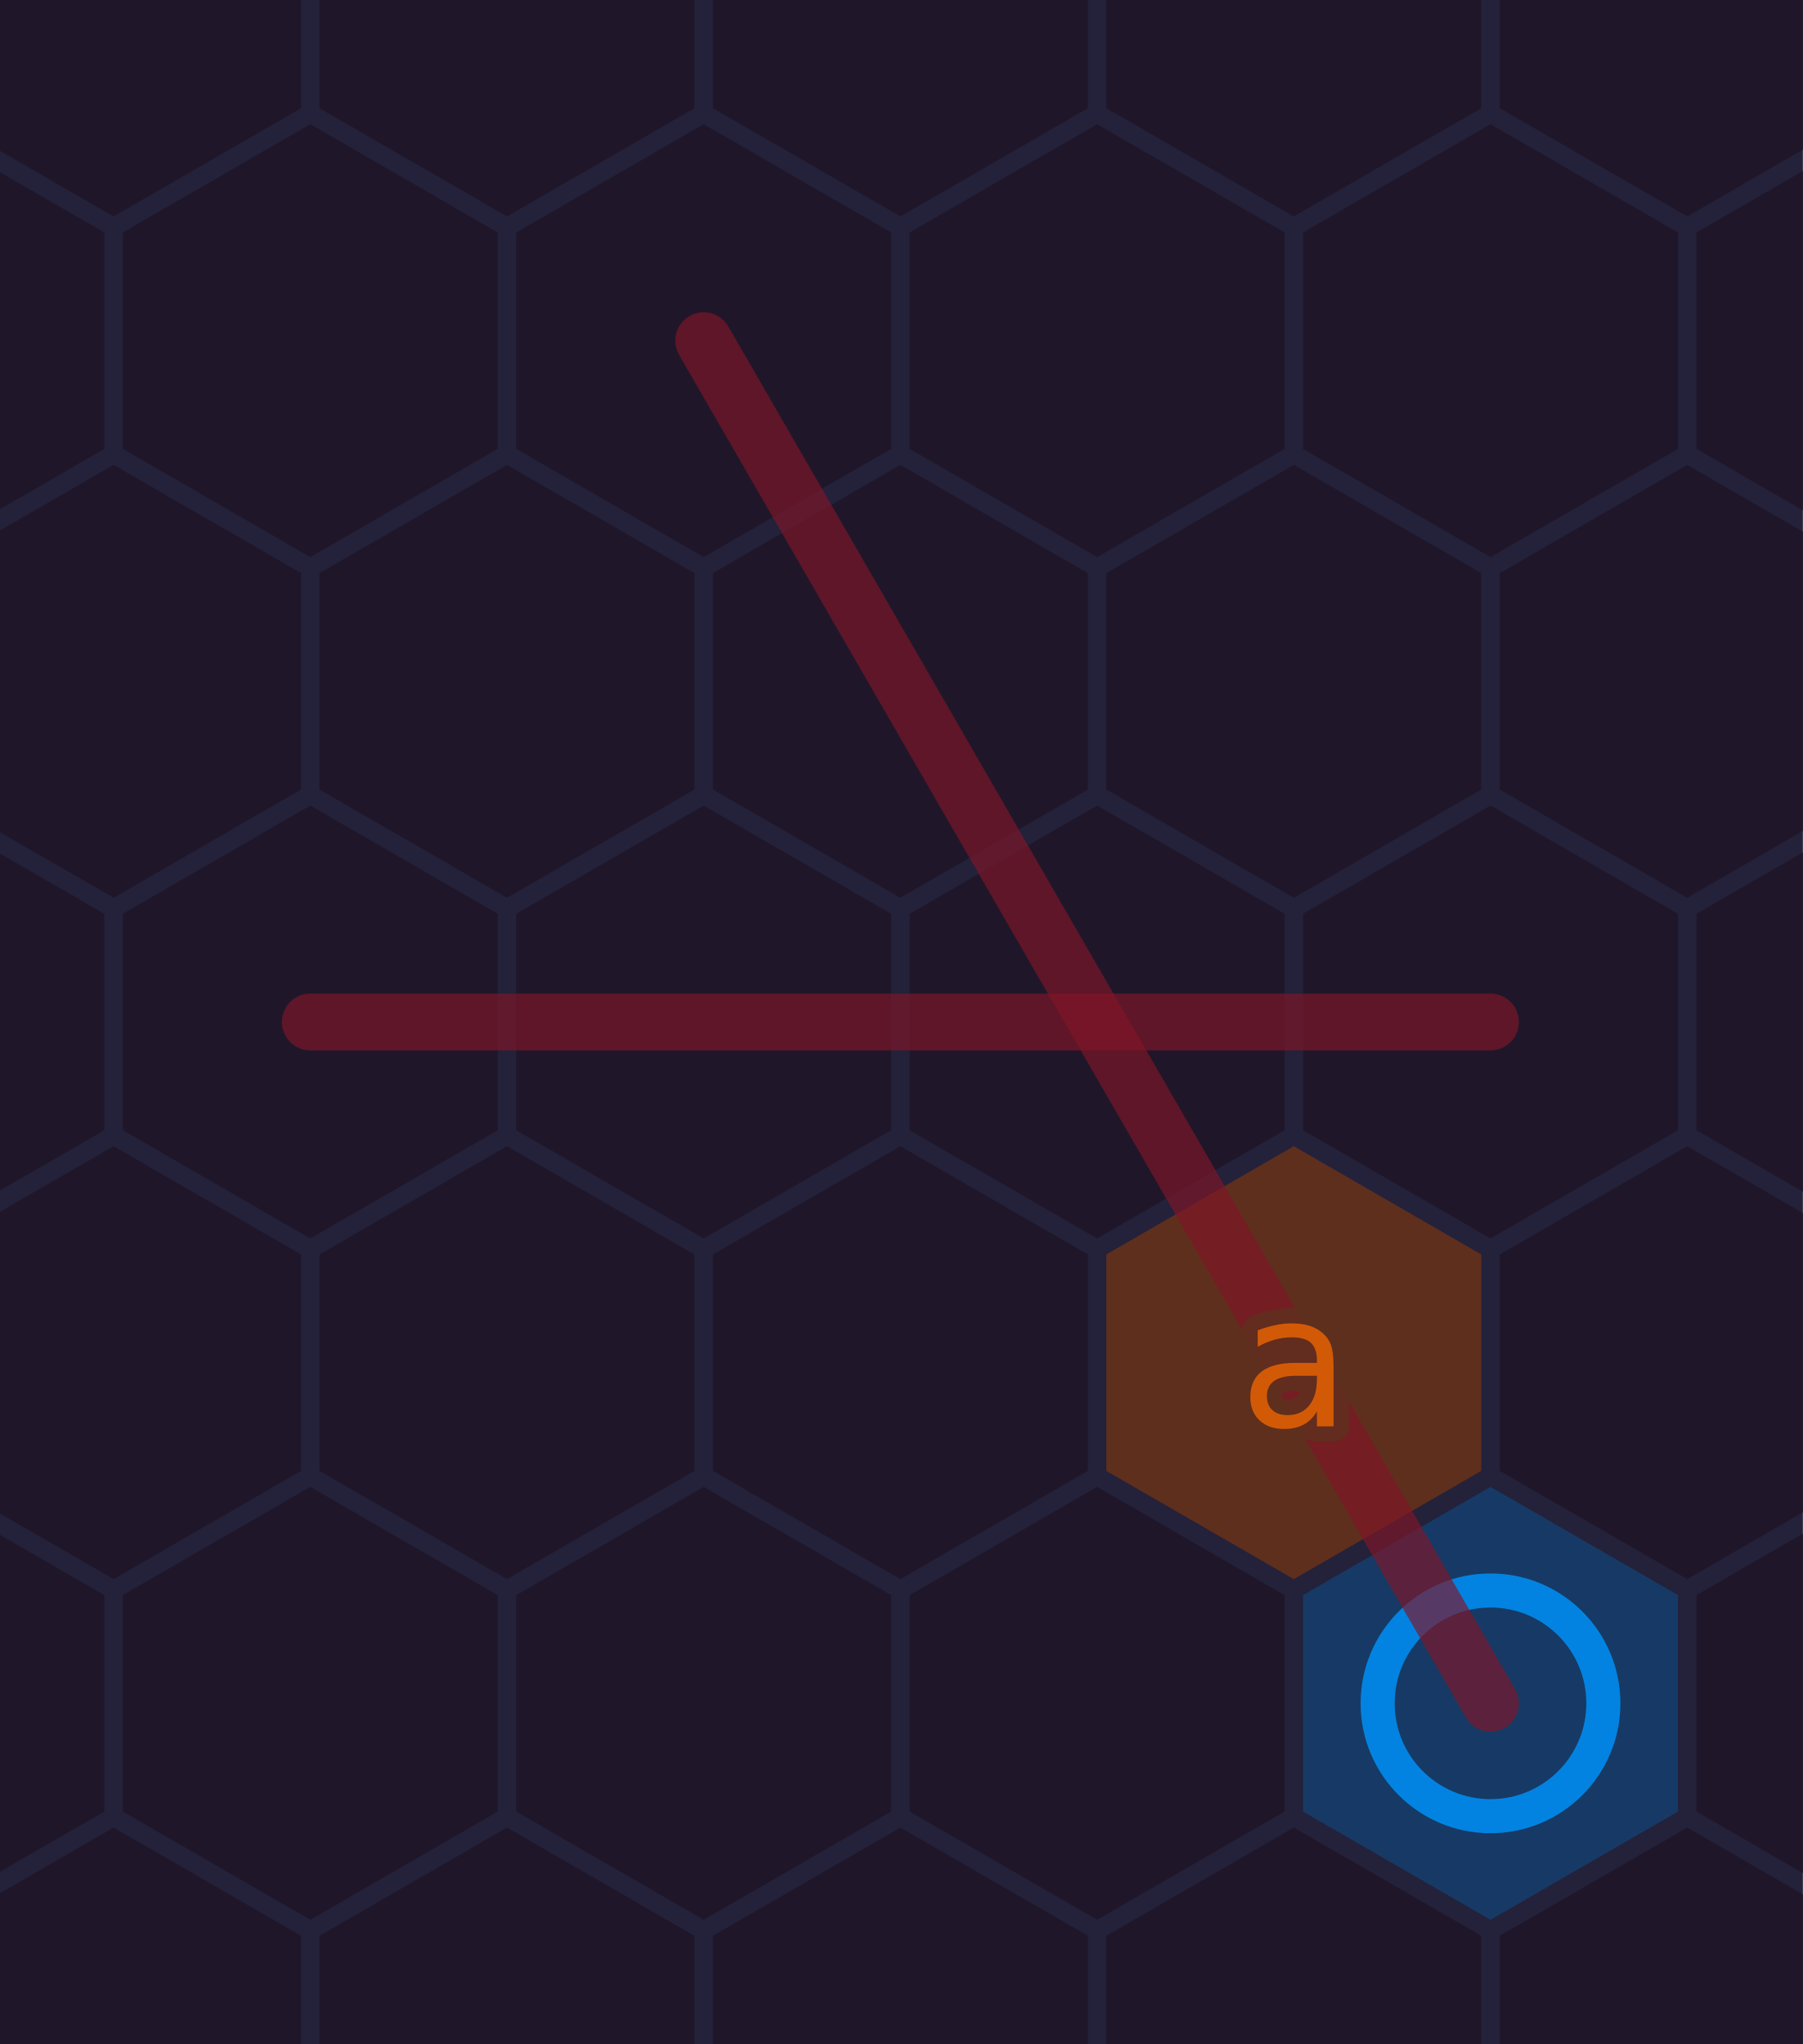
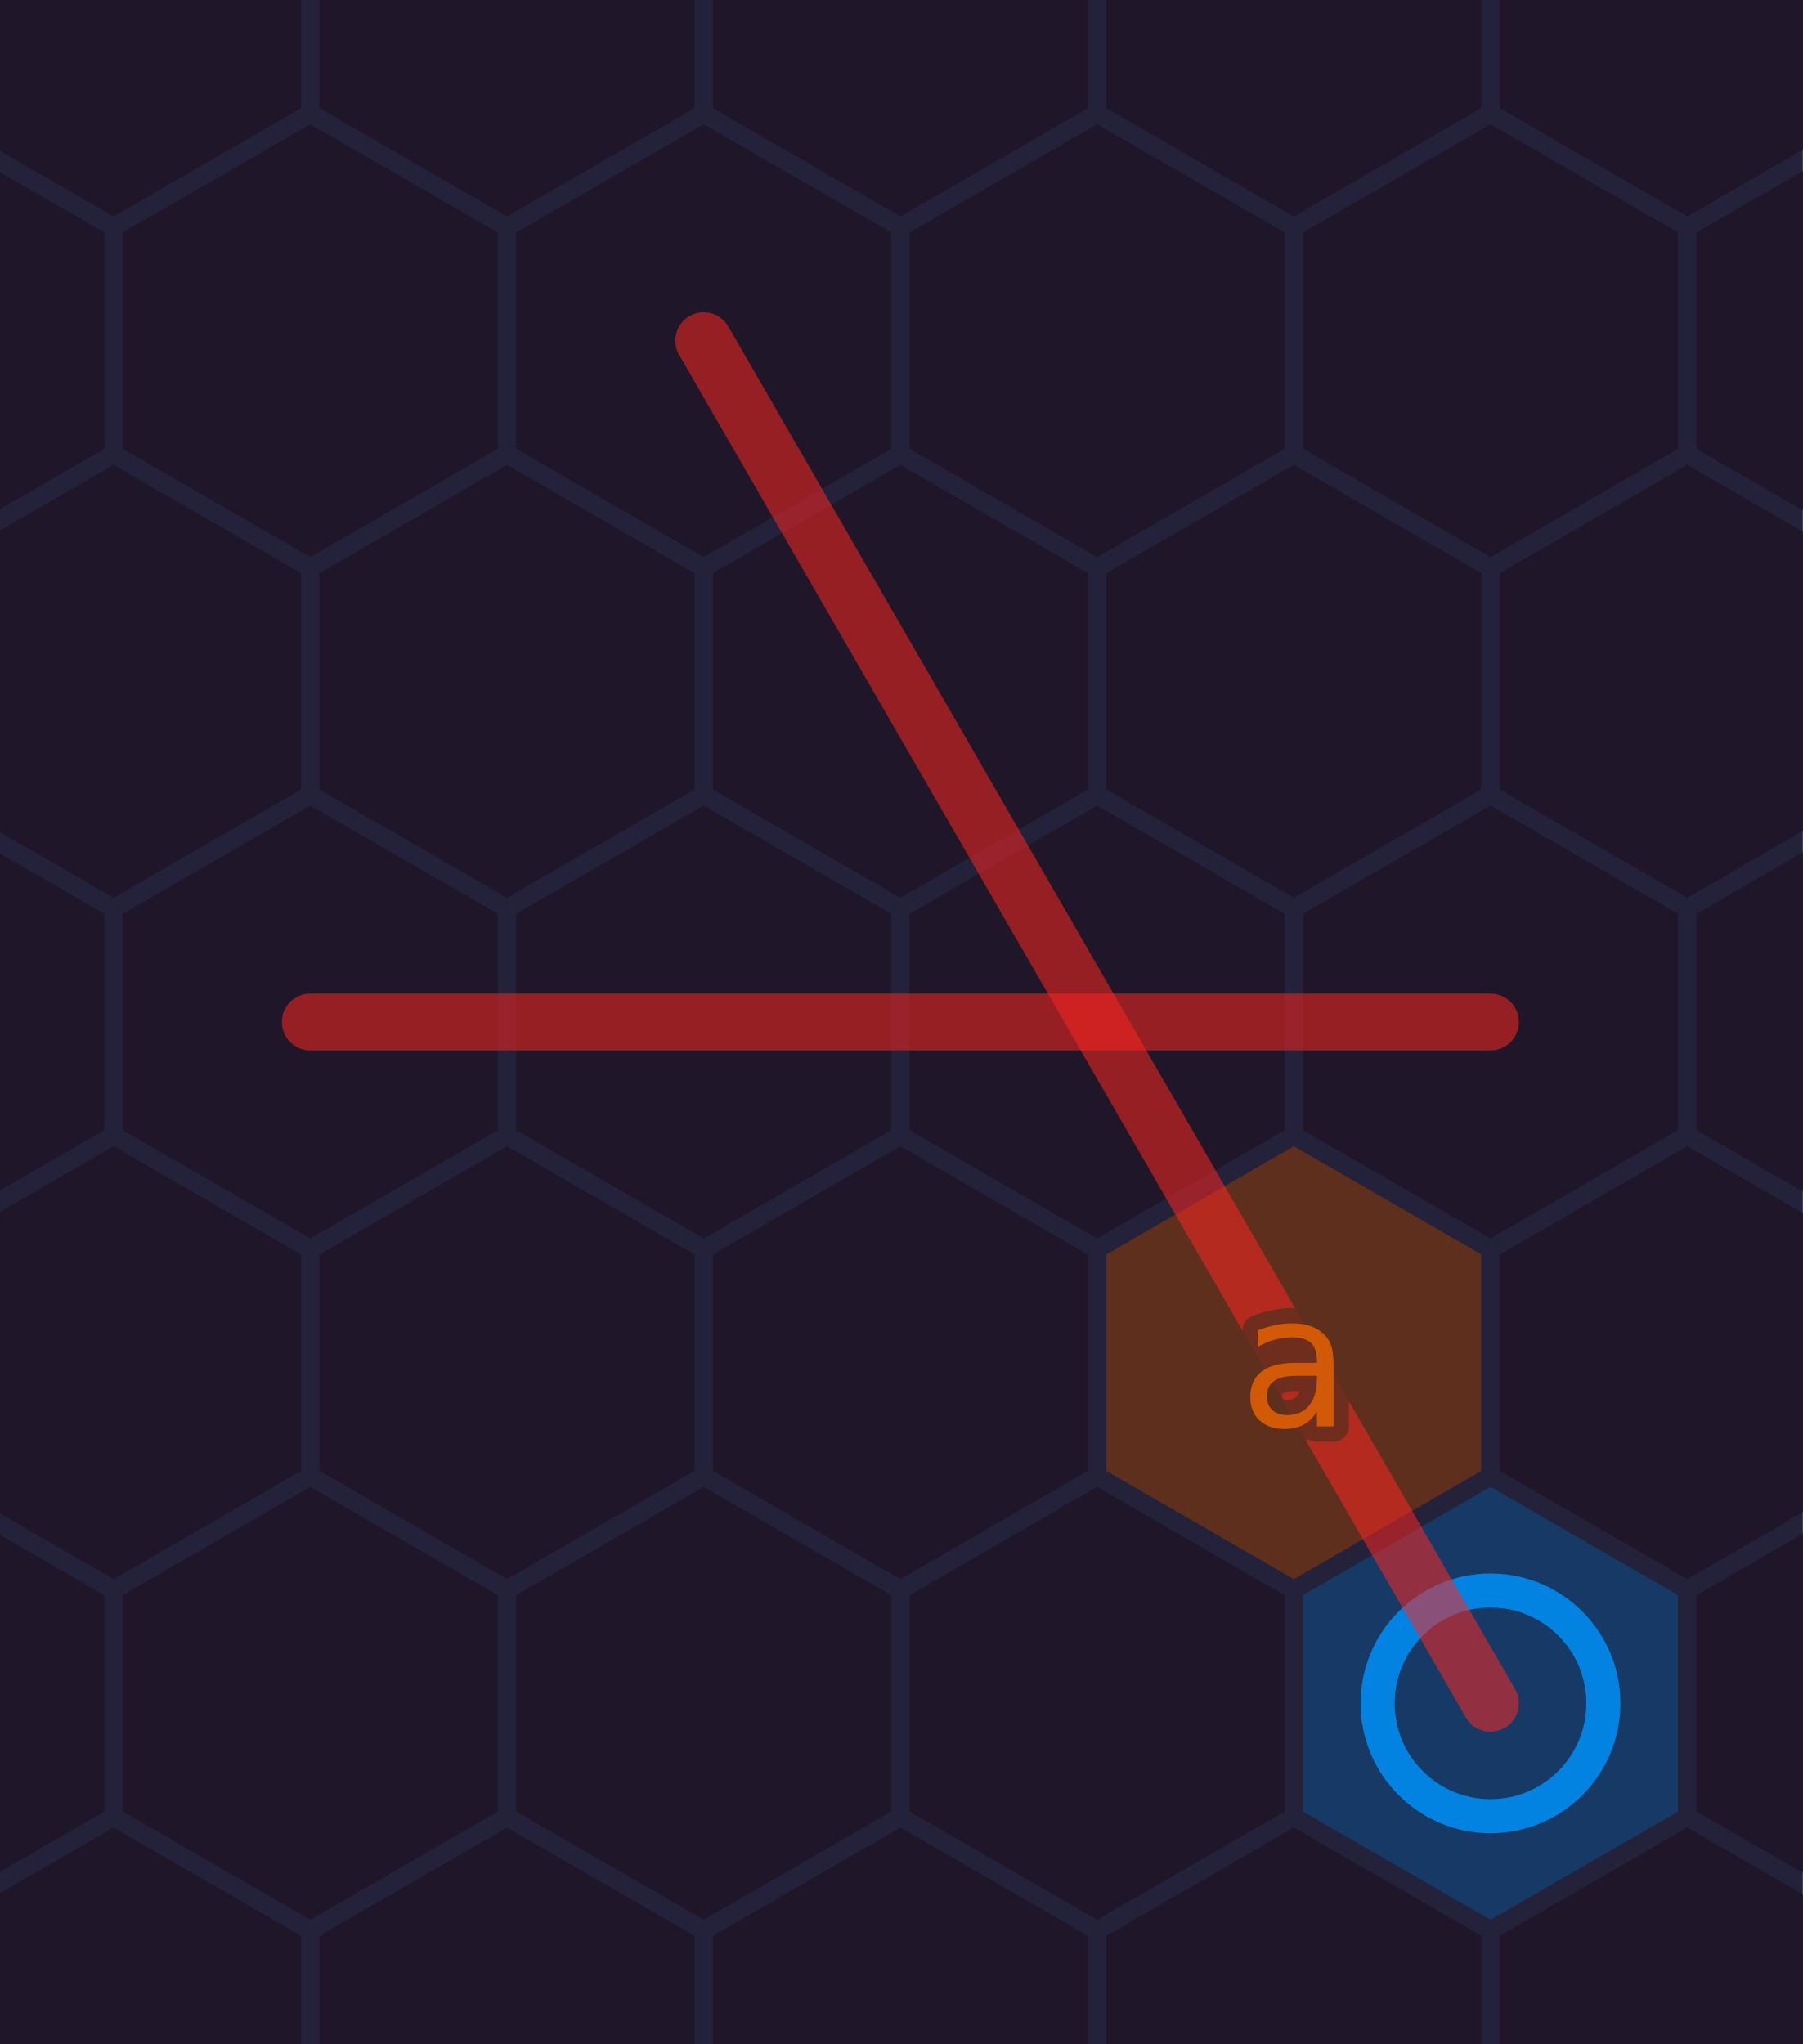
<svg xmlns="http://www.w3.org/2000/svg" viewBox="-309.128 -288.0 508 576">
  <rect x="-309.128" y="-288.0" width="100%" height="100%" fill="rgba(36, 33, 58, 1.0)" />
  <defs>
    <mask x="-309.128" y="-288.0" width="100%" height="100%" id="full-mask" mask-type="luminance" maskUnits="userSpaceOnUse">
      <rect x="-309.128" y="-288.0" width="100%" height="100%" fill="rgba(255, 255, 255, 1.0)" />
    </mask>
    <mask x="-309.128" y="-288.0" width="100%" height="100%" id="text-mask" mask-type="luminance" maskUnits="userSpaceOnUse">
      <rect x="-309.128" y="-288.0" width="100%" height="100%" fill="rgba(255, 255, 255, 1.0)" />
      <text stroke="rgba(51, 51, 51, 1.0)" stroke-width="8.642" stroke-linecap="round" stroke-linejoin="round" font-weight="normal" font-family="consolas, monospace, sans-serif" font-size="51.85px" text-anchor="middle" dominant-baseline="central" x="55.426" y="96.0">a</text>
      <text fill="rgba(0, 0, 0, 1.0)" font-weight="normal" font-family="consolas, monospace, sans-serif" font-size="51.85px" text-anchor="middle" dominant-baseline="central" x="55.426" y="96.0">a</text>
    </mask>
  </defs>
  <g mask="url(#full-mask)">
    <polygon points="-279.726,161.5 -279.726,222.5 -332.554,253.0 -385.381,222.5 -385.381,161.5 -332.554,131.0" fill="rgba(31, 23, 41, 1.0)" stroke="rgba(0, 0, 0, 0.0)" stroke-width="0.0" />
    <polygon points="-224.301,257.5 -224.301,318.5 -277.128,349.0 -329.956,318.5 -329.956,257.5 -277.128,227.0" fill="rgba(31, 23, 41, 1.0)" stroke="rgba(0, 0, 0, 0.0)" stroke-width="0.0" />
    <polygon points="-279.726,-30.5 -279.726,30.5 -332.554,61.0 -385.381,30.5 -385.381,-30.5 -332.554,-61.0" fill="rgba(31, 23, 41, 1.0)" stroke="rgba(0, 0, 0, 0.0)" stroke-width="0.0" />
    <polygon points="-224.301,65.5 -224.301,126.5 -277.128,157.0 -329.956,126.5 -329.956,65.5 -277.128,35.0" fill="rgba(31, 23, 41, 1.0)" stroke="rgba(0, 0, 0, 0.0)" stroke-width="0.0" />
    <polygon points="-168.875,161.5 -168.875,222.5 -221.703,253.0 -274.53,222.5 -274.53,161.5 -221.703,131.0" fill="rgba(31, 23, 41, 1.0)" stroke="rgba(0, 0, 0, 0.0)" stroke-width="0.0" />
    <polygon points="-113.449,257.5 -113.449,318.5 -166.277,349.0 -219.104,318.5 -219.104,257.5 -166.277,227.0" fill="rgba(31, 23, 41, 1.0)" stroke="rgba(0, 0, 0, 0.0)" stroke-width="0.0" />
    <polygon points="-279.726,-222.5 -279.726,-161.5 -332.554,-131.0 -385.381,-161.5 -385.381,-222.5 -332.554,-253.0" fill="rgba(31, 23, 41, 1.0)" stroke="rgba(0, 0, 0, 0.0)" stroke-width="0.0" />
    <polygon points="-224.301,-126.5 -224.301,-65.5 -277.128,-35.0 -329.956,-65.5 -329.956,-126.5 -277.128,-157.0" fill="rgba(31, 23, 41, 1.0)" stroke="rgba(0, 0, 0, 0.0)" stroke-width="0.0" />
    <polygon points="-168.875,-30.5 -168.875,30.5 -221.703,61.0 -274.53,30.5 -274.53,-30.5 -221.703,-61.0" fill="rgba(31, 23, 41, 1.0)" stroke="rgba(0, 0, 0, 0.0)" stroke-width="0.0" />
    <polygon points="-113.449,65.5 -113.449,126.5 -166.277,157.0 -219.104,126.5 -219.104,65.5 -166.277,35.0" fill="rgba(31, 23, 41, 1.0)" stroke="rgba(0, 0, 0, 0.0)" stroke-width="0.0" />
    <polygon points="-58.024,161.5 -58.024,222.5 -110.851,253.0 -163.679,222.5 -163.679,161.5 -110.851,131.0" fill="rgba(31, 23, 41, 1.0)" stroke="rgba(0, 0, 0, 0.0)" stroke-width="0.0" />
    <polygon points="-2.598,257.5 -2.598,318.5 -55.426,349.0 -108.253,318.5 -108.253,257.5 -55.426,227.0" fill="rgba(31, 23, 41, 1.0)" stroke="rgba(0, 0, 0, 0.0)" stroke-width="0.0" />
    <polygon points="-224.301,-318.5 -224.301,-257.5 -277.128,-227.0 -329.956,-257.5 -329.956,-318.5 -277.128,-349.0" fill="rgba(31, 23, 41, 1.0)" stroke="rgba(0, 0, 0, 0.0)" stroke-width="0.0" />
    <polygon points="-168.875,-222.5 -168.875,-161.5 -221.703,-131.0 -274.53,-161.5 -274.53,-222.5 -221.703,-253.0" fill="rgba(31, 23, 41, 1.0)" stroke="rgba(0, 0, 0, 0.0)" stroke-width="0.0" />
    <polygon points="-113.449,-126.5 -113.449,-65.5 -166.277,-35.0 -219.104,-65.5 -219.104,-126.5 -166.277,-157.0" fill="rgba(31, 23, 41, 1.0)" stroke="rgba(0, 0, 0, 0.0)" stroke-width="0.0" />
    <polygon points="-58.024,-30.5 -58.024,30.5 -110.851,61.0 -163.679,30.5 -163.679,-30.5 -110.851,-61.0" fill="rgba(31, 23, 41, 1.0)" stroke="rgba(0, 0, 0, 0.0)" stroke-width="0.0" />
    <polygon points="-2.598,65.5 -2.598,126.5 -55.426,157.0 -108.253,126.5 -108.253,65.5 -55.426,35.0" fill="rgba(31, 23, 41, 1.0)" stroke="rgba(0, 0, 0, 0.0)" stroke-width="0.0" />
    <polygon points="52.828,161.5 52.828,222.5 3.7351727373994275E-15,253.0 -52.828,222.5 -52.828,161.5 -1.1205518212198282E-14,131.0" fill="rgba(31, 23, 41, 1.0)" stroke="rgba(0, 0, 0, 0.0)" stroke-width="0.0" />
    <polygon points="108.253,257.5 108.253,318.5 55.426,349.0 2.598,318.5 2.598,257.5 55.426,227.0" fill="rgba(31, 23, 41, 1.0)" stroke="rgba(0, 0, 0, 0.0)" stroke-width="0.0" />
    <polygon points="-113.449,-318.5 -113.449,-257.5 -166.277,-227.0 -219.104,-257.5 -219.104,-318.5 -166.277,-349.0" fill="rgba(31, 23, 41, 1.0)" stroke="rgba(0, 0, 0, 0.0)" stroke-width="0.0" />
    <polygon points="-58.024,-222.5 -58.024,-161.5 -110.851,-131.0 -163.679,-161.5 -163.679,-222.5 -110.851,-253.0" fill="rgba(31, 23, 41, 1.0)" stroke="rgba(0, 0, 0, 0.0)" stroke-width="0.0" />
    <polygon points="-2.598,-126.5 -2.598,-65.5 -55.426,-35.0 -108.253,-65.5 -108.253,-126.5 -55.426,-157.0" fill="rgba(31, 23, 41, 1.0)" stroke="rgba(0, 0, 0, 0.0)" stroke-width="0.0" />
    <polygon points="52.828,-30.5 52.828,30.5 3.7351727373994275E-15,61.0 -52.828,30.5 -52.828,-30.5 -1.1205518212198282E-14,-61.0" fill="rgba(31, 23, 41, 1.0)" stroke="rgba(0, 0, 0, 0.0)" stroke-width="0.0" />
    <polygon points="108.253,65.5 108.253,126.5 55.426,157.0 2.598,126.5 2.598,65.5 55.426,35.0" fill="rgba(94, 47, 29, 1.0)" stroke="rgba(0, 0, 0, 0.0)" stroke-width="0.0" />
    <text fill="rgba(210, 90, 6, 1.0)" font-weight="normal" font-family="consolas, monospace, sans-serif" font-size="51.85px" text-anchor="middle" dominant-baseline="central" x="55.426" y="96.0">a</text>
    <polygon points="163.679,161.5 163.679,222.5 110.851,253.0 58.024,222.5 58.024,161.5 110.851,131.0" fill="rgba(22, 58, 101, 1.0)" stroke="rgba(0, 0, 0, 0.0)" stroke-width="0.0" />
    <circle cx="110.851" cy="192.0" fill="rgba(3, 131, 225, 1.0)" r="36.6" mask="url(#text-mask)" />
    <circle cx="110.851" cy="192.0" fill="rgba(22, 58, 101, 1.0)" r="27.0" mask="url(#text-mask)" />
    <polygon points="219.104,257.5 219.104,318.5 166.277,349.0 113.449,318.5 113.449,257.5 166.277,227.0" fill="rgba(31, 23, 41, 1.0)" stroke="rgba(0, 0, 0, 0.0)" stroke-width="0.0" />
    <polygon points="-2.598,-318.5 -2.598,-257.5 -55.426,-227.0 -108.253,-257.5 -108.253,-318.5 -55.426,-349.0" fill="rgba(31, 23, 41, 1.0)" stroke="rgba(0, 0, 0, 0.0)" stroke-width="0.0" />
    <polygon points="52.828,-222.5 52.828,-161.5 3.7351727373994275E-15,-131.0 -52.828,-161.5 -52.828,-222.5 -1.1205518212198282E-14,-253.0" fill="rgba(31, 23, 41, 1.0)" stroke="rgba(0, 0, 0, 0.0)" stroke-width="0.0" />
    <polygon points="108.253,-126.5 108.253,-65.5 55.426,-35.0 2.598,-65.5 2.598,-126.5 55.426,-157.0" fill="rgba(31, 23, 41, 1.0)" stroke="rgba(0, 0, 0, 0.0)" stroke-width="0.0" />
    <polygon points="163.679,-30.5 163.679,30.5 110.851,61.0 58.024,30.5 58.024,-30.5 110.851,-61.0" fill="rgba(31, 23, 41, 1.0)" stroke="rgba(0, 0, 0, 0.0)" stroke-width="0.0" />
    <polygon points="219.104,65.5 219.104,126.5 166.277,157.0 113.449,126.5 113.449,65.5 166.277,35.0" fill="rgba(31, 23, 41, 1.0)" stroke="rgba(0, 0, 0, 0.0)" stroke-width="0.0" />
    <polygon points="274.53,161.5 274.53,222.5 221.703,253.0 168.875,222.5 168.875,161.5 221.703,131.0" fill="rgba(31, 23, 41, 1.0)" stroke="rgba(0, 0, 0, 0.0)" stroke-width="0.0" />
    <polygon points="108.253,-318.5 108.253,-257.5 55.426,-227.0 2.598,-257.5 2.598,-318.5 55.426,-349.0" fill="rgba(31, 23, 41, 1.0)" stroke="rgba(0, 0, 0, 0.0)" stroke-width="0.0" />
    <polygon points="163.679,-222.5 163.679,-161.5 110.851,-131.0 58.024,-161.5 58.024,-222.5 110.851,-253.0" fill="rgba(31, 23, 41, 1.0)" stroke="rgba(0, 0, 0, 0.0)" stroke-width="0.0" />
    <polygon points="219.104,-126.5 219.104,-65.5 166.277,-35.0 113.449,-65.5 113.449,-126.5 166.277,-157.0" fill="rgba(31, 23, 41, 1.0)" stroke="rgba(0, 0, 0, 0.0)" stroke-width="0.0" />
    <polygon points="274.53,-30.5 274.53,30.5 221.703,61.0 168.875,30.5 168.875,-30.5 221.703,-61.0" fill="rgba(31, 23, 41, 1.0)" stroke="rgba(0, 0, 0, 0.0)" stroke-width="0.0" />
    <polygon points="219.104,-318.5 219.104,-257.5 166.277,-227.0 113.449,-257.5 113.449,-318.5 166.277,-349.0" fill="rgba(31, 23, 41, 1.0)" stroke="rgba(0, 0, 0, 0.0)" stroke-width="0.0" />
    <polygon points="274.53,-222.5 274.53,-161.5 221.703,-131.0 168.875,-161.5 168.875,-222.5 221.703,-253.0" fill="rgba(31, 23, 41, 1.0)" stroke="rgba(0, 0, 0, 0.0)" stroke-width="0.0" />
    <line x1="110.851" y1="0.0" x2="-221.703" y2="0.0" stroke="rgba(0, 0, 0, 0.0)" stroke-width="21.333" stroke-linecap="round" mask="url(#text-mask)" />
-     <line x1="110.851" y1="0.0" x2="-221.703" y2="0.0" stroke="rgba(128, 22, 40, 0.667)" stroke-width="16.0" stroke-linecap="round" mask="url(#text-mask)" />
+     <line x1="110.851" y1="0.0" x2="-221.703" y2="0.0" stroke="rgba(255, 39, 32, 0.533)" stroke-width="16.0" stroke-linecap="round" mask="url(#text-mask)" />
    <line x1="110.851" y1="192.0" x2="-110.851" y2="-192.0" stroke="rgba(0, 0, 0, 0.0)" stroke-width="21.333" stroke-linecap="round" mask="url(#text-mask)" />
-     <line x1="110.851" y1="192.0" x2="-110.851" y2="-192.0" stroke="rgba(128, 22, 40, 0.667)" stroke-width="16.0" stroke-linecap="round" mask="url(#text-mask)" />
+     <line x1="110.851" y1="192.0" x2="-110.851" y2="-192.0" stroke="rgba(255, 39, 32, 0.533)" stroke-width="16.0" stroke-linecap="round" mask="url(#text-mask)" />
  </g>
</svg>
